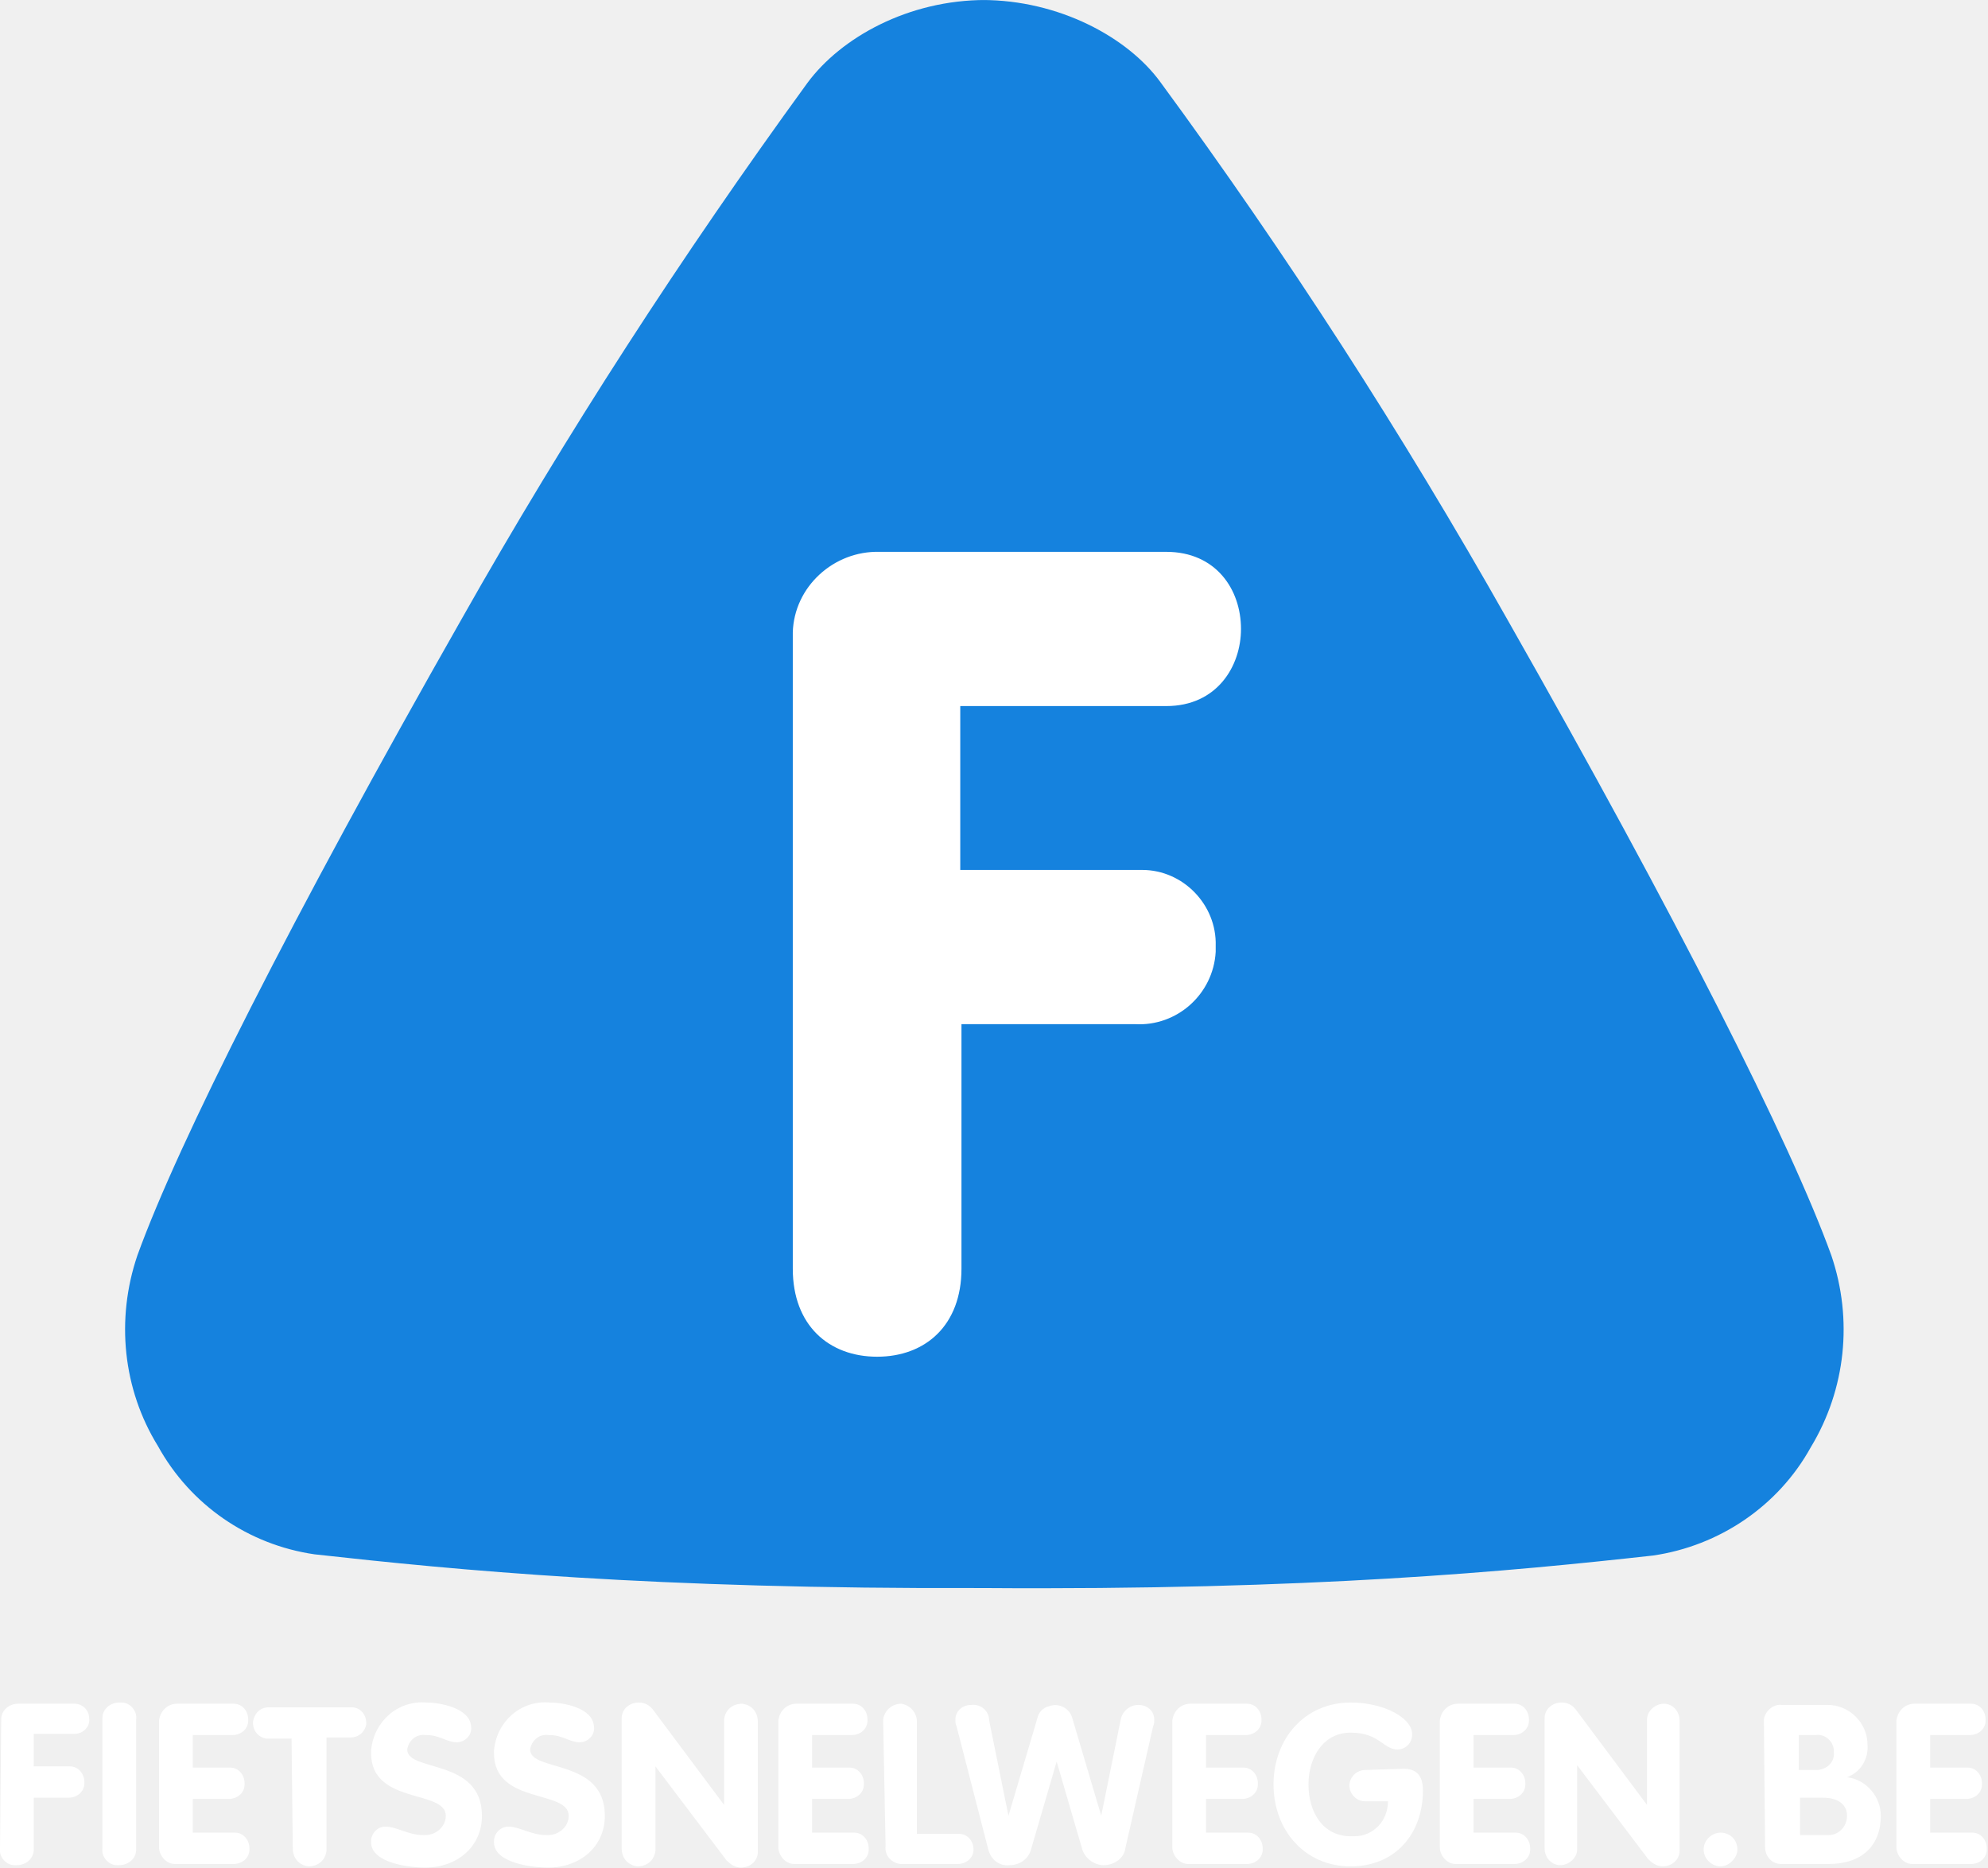
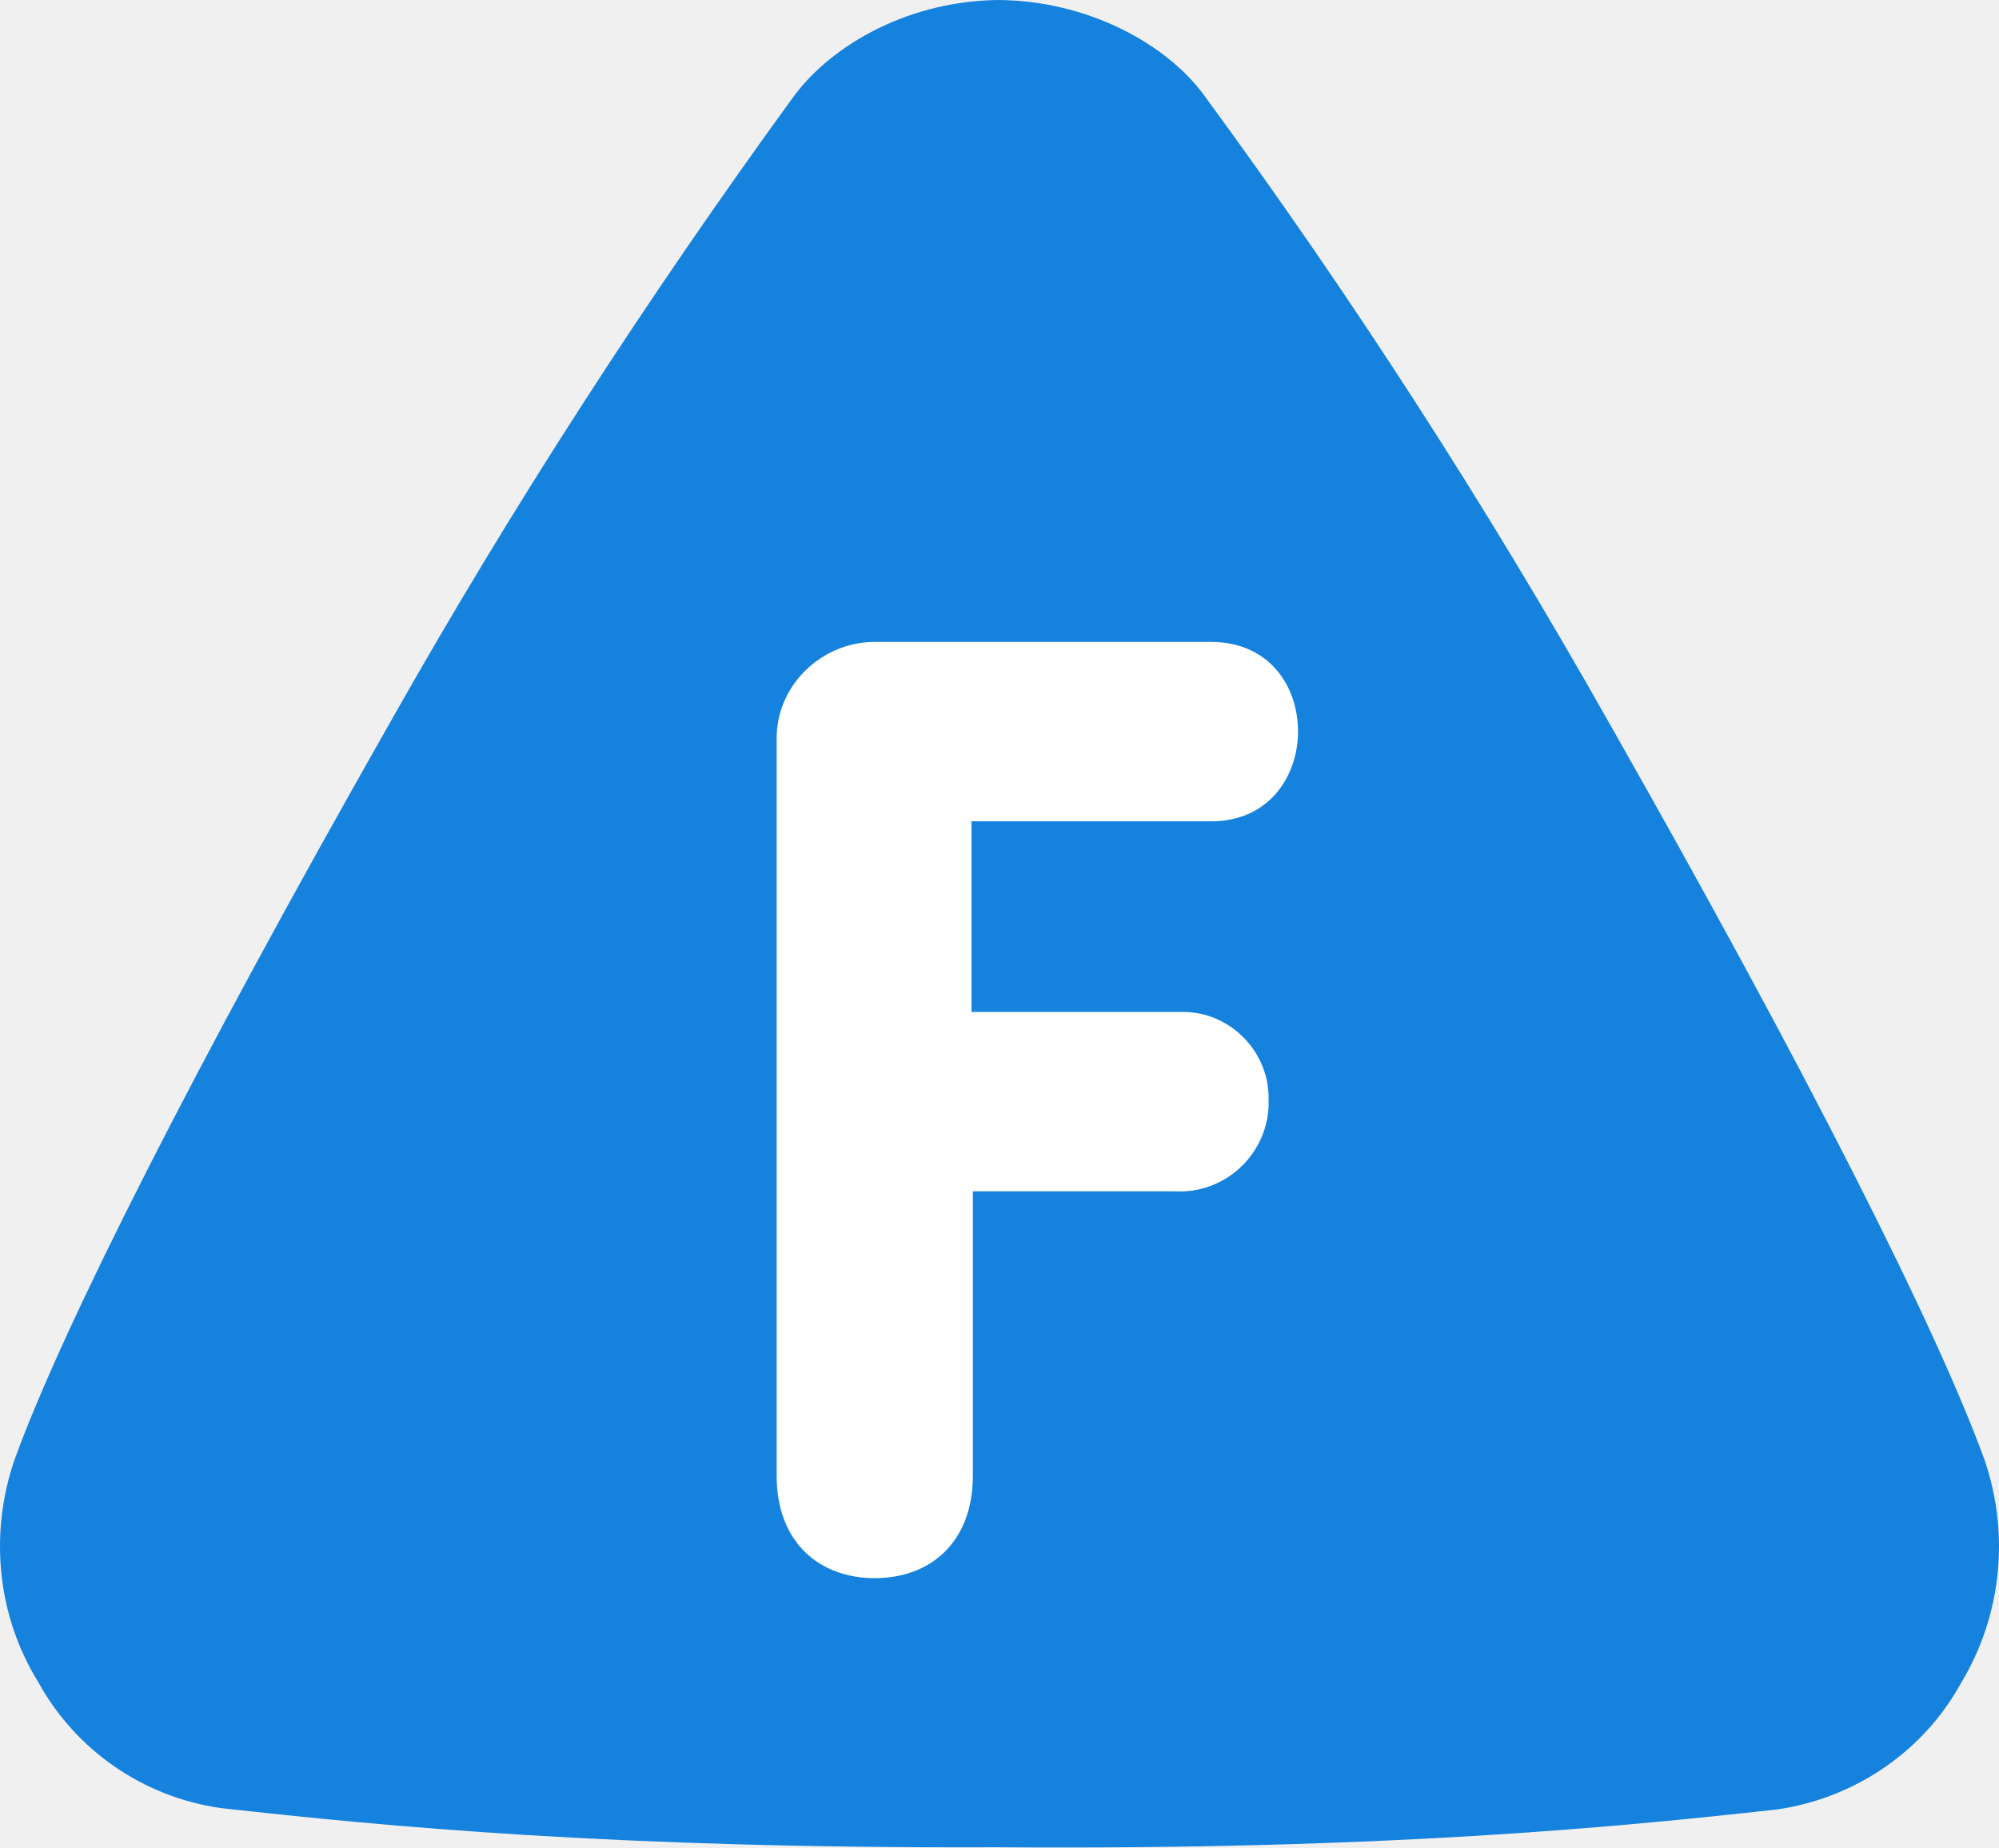
- <svg xmlns="http://www.w3.org/2000/svg" preserveAspectRatio="none" version="1.1" id="Layer_1" x="0px" y="0px" width="165px" height="155px" viewBox="0 0 165 155" style="enable-background:new 0 0 165 155;" xml:space="preserve">
-   <style type="text/css">
+ <svg xmlns="http://www.w3.org/2000/svg" preserveAspectRatio="none" version="1.1" id="Layer_1" x="0px" y="0px" width="142.636" height="131.817" viewBox="0 0 142.636 131.817" xml:space="preserve">
+   <defs id="defs10" />
+   <style type="text/css" id="style2">
	.st0{fill:#1582DE;}
	.st1{fill:#FFFFFF;}
</style>
-   <path id="Polygon_2_copy_19" class="st0" d="M81.8,0c-6.4,0-12,3.1-14.8,6.9C56.6,21.2,47,36,38.3,51.4  c-14.1,24.8-23.5,43.4-26.9,52.8c-1.8,5.3-1.2,11.1,1.7,15.8c2.7,4.9,7.5,8.2,13,9c11.7,1.3,28,2.9,55.4,2.8c0.1,0-0.1,0,0,0  c27.4,0.2,44-1.4,55.7-2.7c5.5-0.8,10.4-4.1,13.1-9c2.9-4.8,3.5-10.6,1.7-15.9c-3.4-9.4-12.8-28-26.9-52.8  c-8.7-15.4-18.3-30.3-28.8-44.6C93.6,3.1,87.9,0,81.5,0" />
-   <path id="F" class="st1" d="M65.8,105.3c0,4.7,3,7.3,7,7.3s7-2.6,7-7.3V85h14.4c3.5,0.2,6.5-2.5,6.7-6c0-0.2,0-0.4,0-0.5  c0.1-3.4-2.7-6.3-6.1-6.3c-0.2,0-0.4,0-0.5,0H79.7V58.6h17.1c4.2,0,6.2-3.3,6.2-6.4c0-3.3-2.1-6.4-6.2-6.4H73  c-3.8-0.1-7.1,2.9-7.2,6.7c0,0.2,0,0.4,0,0.6L65.8,105.3L65.8,105.3z" />
-   <path id="Fietssnelwegen.be" class="st1" d="M0,153.4c-0.1,0.7,0.5,1.4,1.2,1.4c0.1,0,0.1,0,0.2,0c0.7,0,1.4-0.5,1.4-1.3  c0-0.1,0-0.1,0-0.2v-4.1h2.9c0.7,0,1.3-0.5,1.3-1.2c0,0,0-0.1,0-0.1c0-0.7-0.5-1.3-1.2-1.3c0,0-0.1,0-0.1,0H2.8v-2.7h3.4  c0.7,0,1.3-0.6,1.2-1.3c0-0.7-0.6-1.2-1.2-1.2H1.5c-0.8,0-1.4,0.6-1.4,1.3c0,0,0,0.1,0,0.1L0,153.4L0,153.4z M8.5,153.4  c-0.1,0.7,0.5,1.4,1.2,1.4c0.1,0,0.1,0,0.2,0c0.7,0,1.4-0.5,1.4-1.3c0-0.1,0-0.1,0-0.2v-10.6c0.1-0.7-0.5-1.4-1.2-1.4  c-0.1,0-0.1,0-0.2,0c-0.7,0-1.4,0.5-1.4,1.3c0,0.1,0,0.1,0,0.2V153.4z M13.2,153.3c0,0.7,0.6,1.4,1.3,1.4c0,0,0.1,0,0.1,0h4.8  c0.7,0,1.3-0.5,1.3-1.2c0,0,0-0.1,0-0.1c0-0.7-0.5-1.3-1.2-1.3c0,0-0.1,0-0.1,0H16v-2.8h3c0.7,0,1.3-0.5,1.3-1.2c0,0,0-0.1,0-0.1  c0-0.7-0.5-1.3-1.2-1.3c0,0-0.1,0-0.1,0h-3v-2.7h3.3c0.7,0,1.3-0.5,1.3-1.2c0,0,0-0.1,0-0.1c0-0.7-0.5-1.3-1.2-1.3c0,0-0.1,0-0.1,0  h-4.6c-0.8,0-1.4,0.6-1.5,1.4c0,0.1,0,0.2,0,0.2L13.2,153.3L13.2,153.3z M24.3,153.4c0,0.8,0.5,1.4,1.3,1.5c0.8,0,1.4-0.5,1.5-1.3  c0,0,0-0.1,0-0.1v-9.3h2c0.7,0,1.2-0.5,1.3-1.1c0,0,0-0.1,0-0.1c0-0.7-0.5-1.3-1.2-1.3c0,0,0,0-0.1,0h-6.8c-0.7,0-1.2,0.5-1.3,1.2  c0,0,0,0,0,0.1c0,0.7,0.5,1.2,1.1,1.3c0,0,0.1,0,0.1,0h2L24.3,153.4L24.3,153.4z M35.4,141.3c-2.4-0.2-4.4,1.6-4.6,4  c0,0.1,0,0.2,0,0.2c0,4.3,6.2,3,6.2,5.2c0,0.9-0.8,1.6-1.7,1.6c-0.1,0-0.1,0-0.2,0c-1.2,0-2.2-0.7-3.1-0.7c-0.7,0-1.2,0.6-1.2,1.2  c0,0,0,0.1,0,0.1c0,1.7,3.1,2.1,4.5,2.1c2.6,0,4.7-1.7,4.7-4.3c0-4.8-6.2-3.6-6.2-5.5c0.1-0.7,0.7-1.3,1.5-1.2c0,0,0,0,0.1,0  c1.1,0,1.7,0.6,2.5,0.6c0.7,0,1.3-0.6,1.2-1.3c0,0,0,0,0,0C39,141.7,36.4,141.3,35.4,141.3L35.4,141.3z M45.6,141.3  c-2.4-0.2-4.4,1.6-4.6,4c0,0.1,0,0.2,0,0.2c0,4.3,6.2,3,6.2,5.2c0,0.9-0.8,1.6-1.7,1.6c-0.1,0-0.1,0-0.2,0c-1.2,0-2.2-0.7-3.1-0.7  c-0.7,0-1.2,0.6-1.2,1.2c0,0,0,0.1,0,0.1c0,1.7,3.1,2.1,4.5,2.1c2.6,0,4.7-1.7,4.7-4.3c0-4.8-6.2-3.6-6.2-5.5  c0.1-0.7,0.7-1.3,1.5-1.2c0,0,0,0,0.1,0c1.1,0,1.7,0.6,2.5,0.6c0.7,0,1.3-0.6,1.2-1.3c0,0,0,0,0,0C49.2,141.7,46.7,141.3,45.6,141.3  L45.6,141.3z M51.6,153.4c0,0.8,0.5,1.4,1.3,1.5c0.8,0,1.4-0.5,1.5-1.3c0,0,0-0.1,0-0.1v-6.9h0l5.9,7.8c0.3,0.3,0.7,0.6,1.2,0.6  c0.7,0,1.4-0.5,1.4-1.3c0-0.1,0-0.1,0-0.2v-10.6c0-0.8-0.5-1.4-1.3-1.5c-0.8,0-1.4,0.5-1.5,1.3c0,0,0,0.1,0,0.1v7h0l-5.9-7.9  c-0.3-0.4-0.7-0.6-1.2-0.6c-0.7,0-1.4,0.5-1.4,1.3c0,0.1,0,0.1,0,0.2L51.6,153.4L51.6,153.4z M64.6,153.3c0,0.7,0.6,1.4,1.3,1.4  c0,0,0.1,0,0.1,0h4.8c0.7,0,1.3-0.5,1.3-1.2c0,0,0-0.1,0-0.1c0-0.7-0.5-1.3-1.2-1.3c0,0-0.1,0-0.1,0h-3.4v-2.8h3  c0.7,0,1.3-0.5,1.3-1.2c0,0,0-0.1,0-0.1c0-0.7-0.5-1.3-1.2-1.3c0,0-0.1,0-0.1,0h-3v-2.7h3.3c0.7,0,1.3-0.5,1.3-1.2c0,0,0-0.1,0-0.1  c0-0.7-0.5-1.3-1.2-1.3c0,0-0.1,0-0.1,0h-4.6c-0.8,0-1.4,0.6-1.5,1.4c0,0.1,0,0.2,0,0.2L64.6,153.3L64.6,153.3z M73.5,153.2  c-0.1,0.8,0.5,1.4,1.2,1.5c0.1,0,0.2,0,0.2,0h4.6c0.7,0,1.3-0.5,1.3-1.2c0-0.7-0.5-1.3-1.2-1.3c-0.1,0-0.1,0-0.2,0h-3.3v-9.3  c0-0.8-0.6-1.4-1.3-1.5c-0.8,0-1.4,0.6-1.5,1.3c0,0,0,0.1,0,0.1L73.5,153.2L73.5,153.2z M82,153.4c0.2,0.9,0.9,1.5,1.8,1.4  c0.8,0,1.6-0.5,1.8-1.4l2.1-7.2h0l2.1,7.2c0.2,0.8,1,1.4,1.8,1.4c0.9,0,1.7-0.6,1.8-1.4l2.3-10.1c0.1-0.2,0.1-0.4,0.1-0.6  c0-0.7-0.6-1.2-1.3-1.2c0,0,0,0,0,0c-0.8,0-1.4,0.6-1.5,1.3l-1.6,7.9h0l-2.4-8.1c-0.2-0.8-1.1-1.3-1.9-1c-0.5,0.1-0.9,0.5-1,1  l-2.4,8.1h0l-1.6-7.9c0-0.8-0.7-1.4-1.5-1.3c-0.7,0-1.3,0.5-1.3,1.2c0,0,0,0,0,0c0,0.2,0,0.4,0.1,0.6L82,153.4z M97.3,153.3  c0,0.7,0.6,1.4,1.3,1.4c0,0,0.1,0,0.1,0h4.8c0.7,0,1.3-0.5,1.3-1.2c0,0,0-0.1,0-0.1c0-0.7-0.5-1.3-1.2-1.3c0,0-0.1,0-0.1,0h-3.4  v-2.8h3c0.7,0,1.3-0.5,1.3-1.2c0,0,0-0.1,0-0.1c0-0.7-0.5-1.3-1.2-1.3c0,0-0.1,0-0.1,0h-3v-2.7h3.3c0.7,0,1.3-0.5,1.3-1.2  c0,0,0-0.1,0-0.1c0-0.7-0.5-1.3-1.2-1.3c0,0-0.1,0-0.1,0h-4.6c-0.8,0-1.4,0.6-1.5,1.4c0,0.1,0,0.2,0,0.2L97.3,153.3L97.3,153.3z   M113.3,146.9c-0.7,0-1.3,0.6-1.3,1.3c0,0.7,0.6,1.3,1.3,1.3c0,0,0,0,0,0h1.9c0,1.6-1.2,2.9-2.8,2.9c-0.1,0-0.2,0-0.3,0  c-2.3,0-3.5-2-3.5-4.3c0-2.2,1.2-4.3,3.5-4.3c2.4,0,2.7,1.4,3.9,1.4c0.6,0,1.2-0.5,1.2-1.2c0,0,0-0.1,0-0.1c0-1.3-2.3-2.6-5.1-2.6  c-3.8,0-6.4,3-6.4,6.8c0,3.8,2.6,6.8,6.4,6.8c3.7,0,6-2.7,6-6.3c0-1.2-0.5-1.8-1.6-1.8L113.3,146.9L113.3,146.9z M119.5,153.3  c0,0.7,0.6,1.4,1.3,1.4c0,0,0.1,0,0.1,0h4.8c0.7,0,1.3-0.5,1.3-1.2c0,0,0-0.1,0-0.1c0-0.7-0.5-1.3-1.2-1.3c0,0-0.1,0-0.1,0h-3.4  v-2.8h3c0.7,0,1.3-0.5,1.3-1.2c0,0,0-0.1,0-0.1c0-0.7-0.5-1.3-1.2-1.3c0,0-0.1,0-0.1,0h-3v-2.7h3.3c0.7,0,1.3-0.5,1.3-1.2  c0,0,0-0.1,0-0.1c0-0.7-0.5-1.3-1.2-1.3c0,0-0.1,0-0.1,0h-4.6c-0.8,0-1.4,0.6-1.5,1.4c0,0.1,0,0.2,0,0.2L119.5,153.3L119.5,153.3z   M128.2,153.4c0,0.8,0.6,1.4,1.3,1.4s1.4-0.6,1.4-1.3c0,0,0-0.1,0-0.1v-6.9h0l5.9,7.8c0.3,0.3,0.7,0.6,1.2,0.6  c0.7,0,1.4-0.5,1.4-1.3c0-0.1,0-0.1,0-0.2v-10.6c0-0.8-0.6-1.4-1.3-1.4s-1.4,0.6-1.4,1.3c0,0,0,0.1,0,0.1v7h0l-5.9-7.9  c-0.3-0.4-0.7-0.6-1.2-0.6c-0.7,0-1.4,0.5-1.4,1.3c0,0.1,0,0.1,0,0.2L128.2,153.4L128.2,153.4z M141.4,153.5c0,0.8,0.7,1.4,1.4,1.4  s1.4-0.7,1.4-1.4c0-0.8-0.6-1.4-1.4-1.4C142.1,152.1,141.4,152.7,141.4,153.5C141.4,153.5,141.4,153.5,141.4,153.5L141.4,153.5z   M146.5,153.3c0,0.8,0.6,1.4,1.3,1.4c0.1,0,0.1,0,0.2,0h3.8c2.6,0,4.3-1.4,4.3-4c0-1.6-1.2-3-2.8-3.2v0c1.1-0.4,1.8-1.5,1.7-2.7  c0-1.8-1.5-3.3-3.3-3.3c-0.1,0-0.1,0-0.2,0h-3.6c-0.7-0.1-1.4,0.5-1.5,1.2c0,0.1,0,0.1,0,0.2L146.5,153.3L146.5,153.3z M149.3,144  h1.4c0.7-0.1,1.4,0.4,1.5,1.2c0,0.1,0,0.1,0,0.2c0.1,0.8-0.5,1.4-1.3,1.5c-0.1,0-0.2,0-0.2,0h-1.4V144z M149.3,149.2h2  c1.3,0,2,0.6,2,1.5c0,0.9-0.7,1.6-1.5,1.6c-0.1,0-0.1,0-0.2,0h-2.2V149.2z M157.4,153.3c0,0.7,0.6,1.4,1.3,1.4c0,0,0.1,0,0.1,0h4.8  c0.7,0,1.3-0.5,1.3-1.2c0,0,0-0.1,0-0.1c0-0.7-0.5-1.3-1.2-1.3c0,0-0.1,0-0.1,0h-3.4v-2.8h3c0.7,0,1.3-0.5,1.3-1.2c0,0,0-0.1,0-0.1  c0-0.7-0.5-1.3-1.2-1.3c0,0-0.1,0-0.1,0h-3v-2.7h3.3c0.7,0,1.3-0.5,1.3-1.2c0,0,0-0.1,0-0.1c0-0.7-0.5-1.3-1.2-1.3c0,0-0.1,0-0.1,0  h-4.6c-0.8,0-1.4,0.6-1.5,1.4c0,0.1,0,0.2,0,0.3V153.3L157.4,153.3z" />
+   <path id="Polygon_2_copy_19" class="st0" d="m 71.418,0 c -6.4,0 -12,3.1 -14.8,6.9 -10.4,14.3 -20,29.1 -28.7,44.5 -14.1,24.8 -23.5,43.4 -26.9,52.8 -1.8,5.3 -1.2,11.1 1.7,15.8 2.7,4.9 7.5,8.2 13,9 11.7,1.3 28,2.9 55.4,2.8 0.1,0 -0.1,0 0,0 27.4,0.2 44,-1.4 55.7,-2.7 5.5,-0.8 10.4,-4.1 13.1,-9 2.9,-4.8 3.5,-10.6 1.7,-15.9 -3.4,-9.4 -12.8,-28 -26.9,-52.8 -8.7,-15.4 -18.3,-30.3 -28.8,-44.6 -2.7,-3.7 -8.4,-6.8 -14.8,-6.8" style="fill:#1582de" />
+   <path id="F" class="st1" d="m 55.418,105.3 c 0,4.7 3,7.3 7,7.3 4,0 7,-2.6 7,-7.3 V 85 h 14.4 c 3.5,0.2 6.5,-2.5 6.7,-6 0,-0.2 0,-0.4 0,-0.5 0.1,-3.4 -2.7,-6.3 -6.1,-6.3 -0.2,0 -0.4,0 -0.5,0 h -14.6 V 58.6 h 17.1 c 4.2,0 6.2,-3.3 6.2,-6.4 0,-3.3 -2.1,-6.4 -6.2,-6.4 h -23.8 c -3.8,-0.1 -7.1,2.9 -7.2,6.7 0,0.2 0,0.4 0,0.6 z" style="fill:#ffffff" />
</svg>
